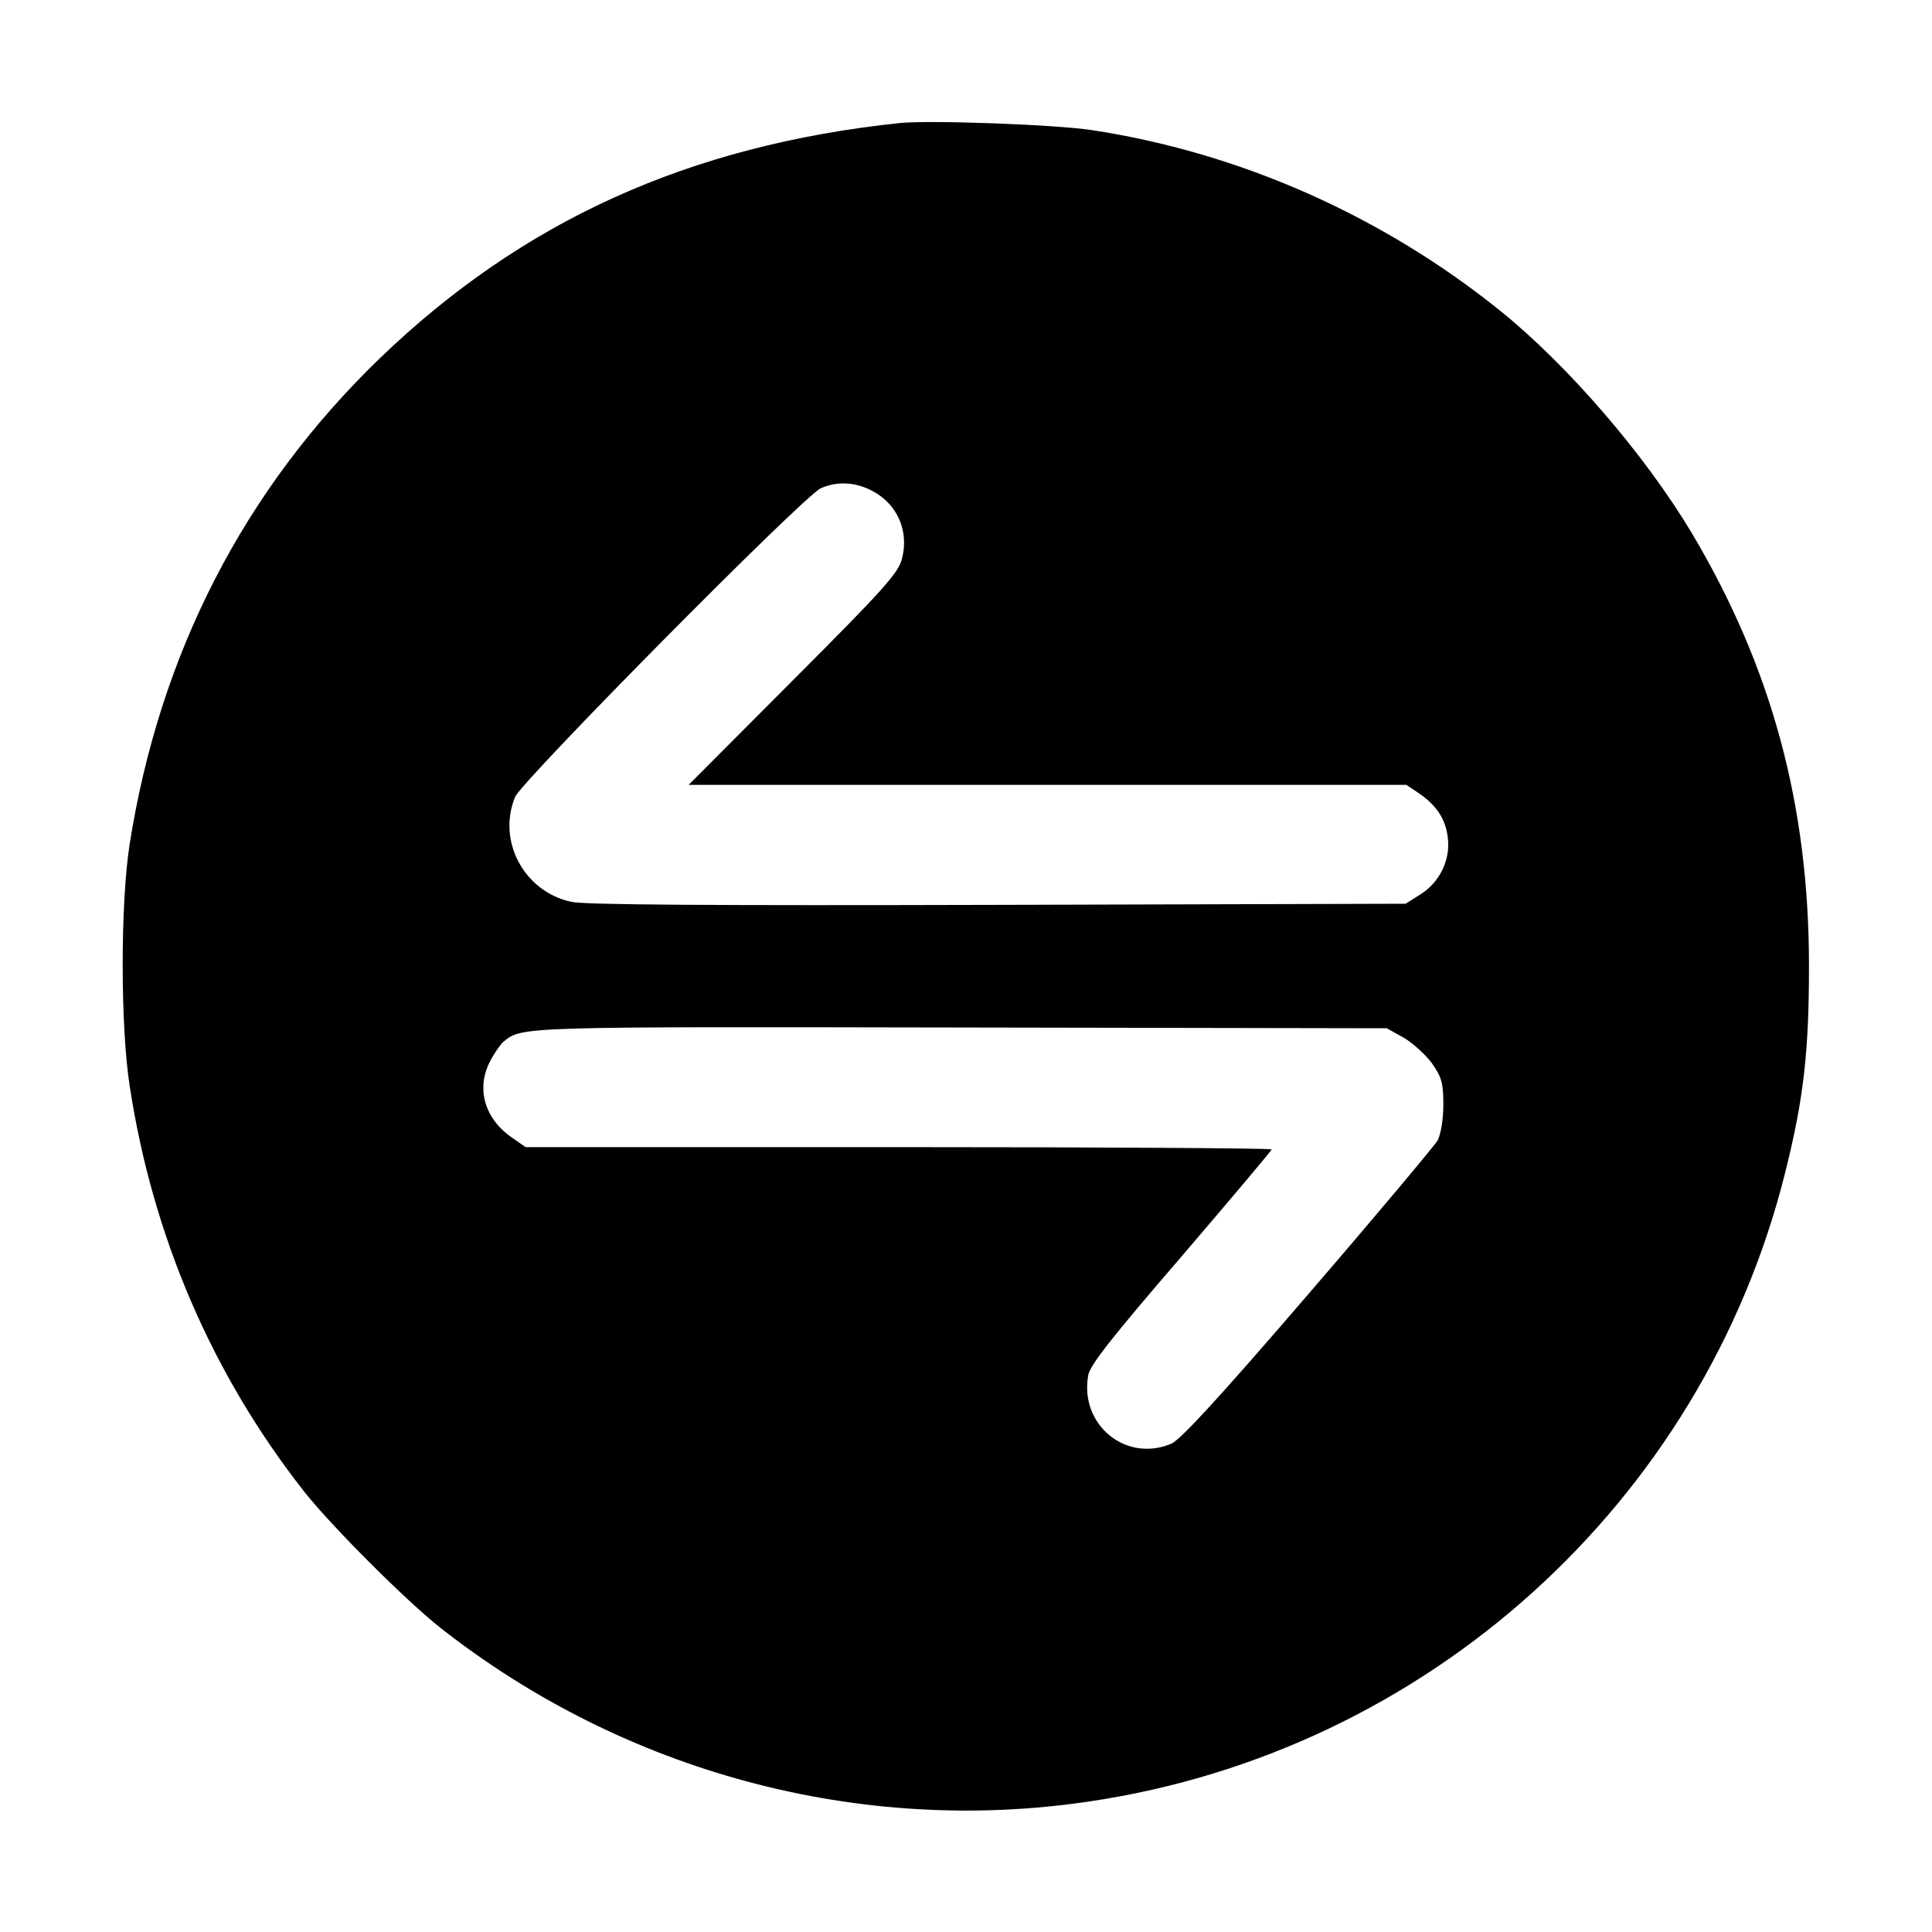
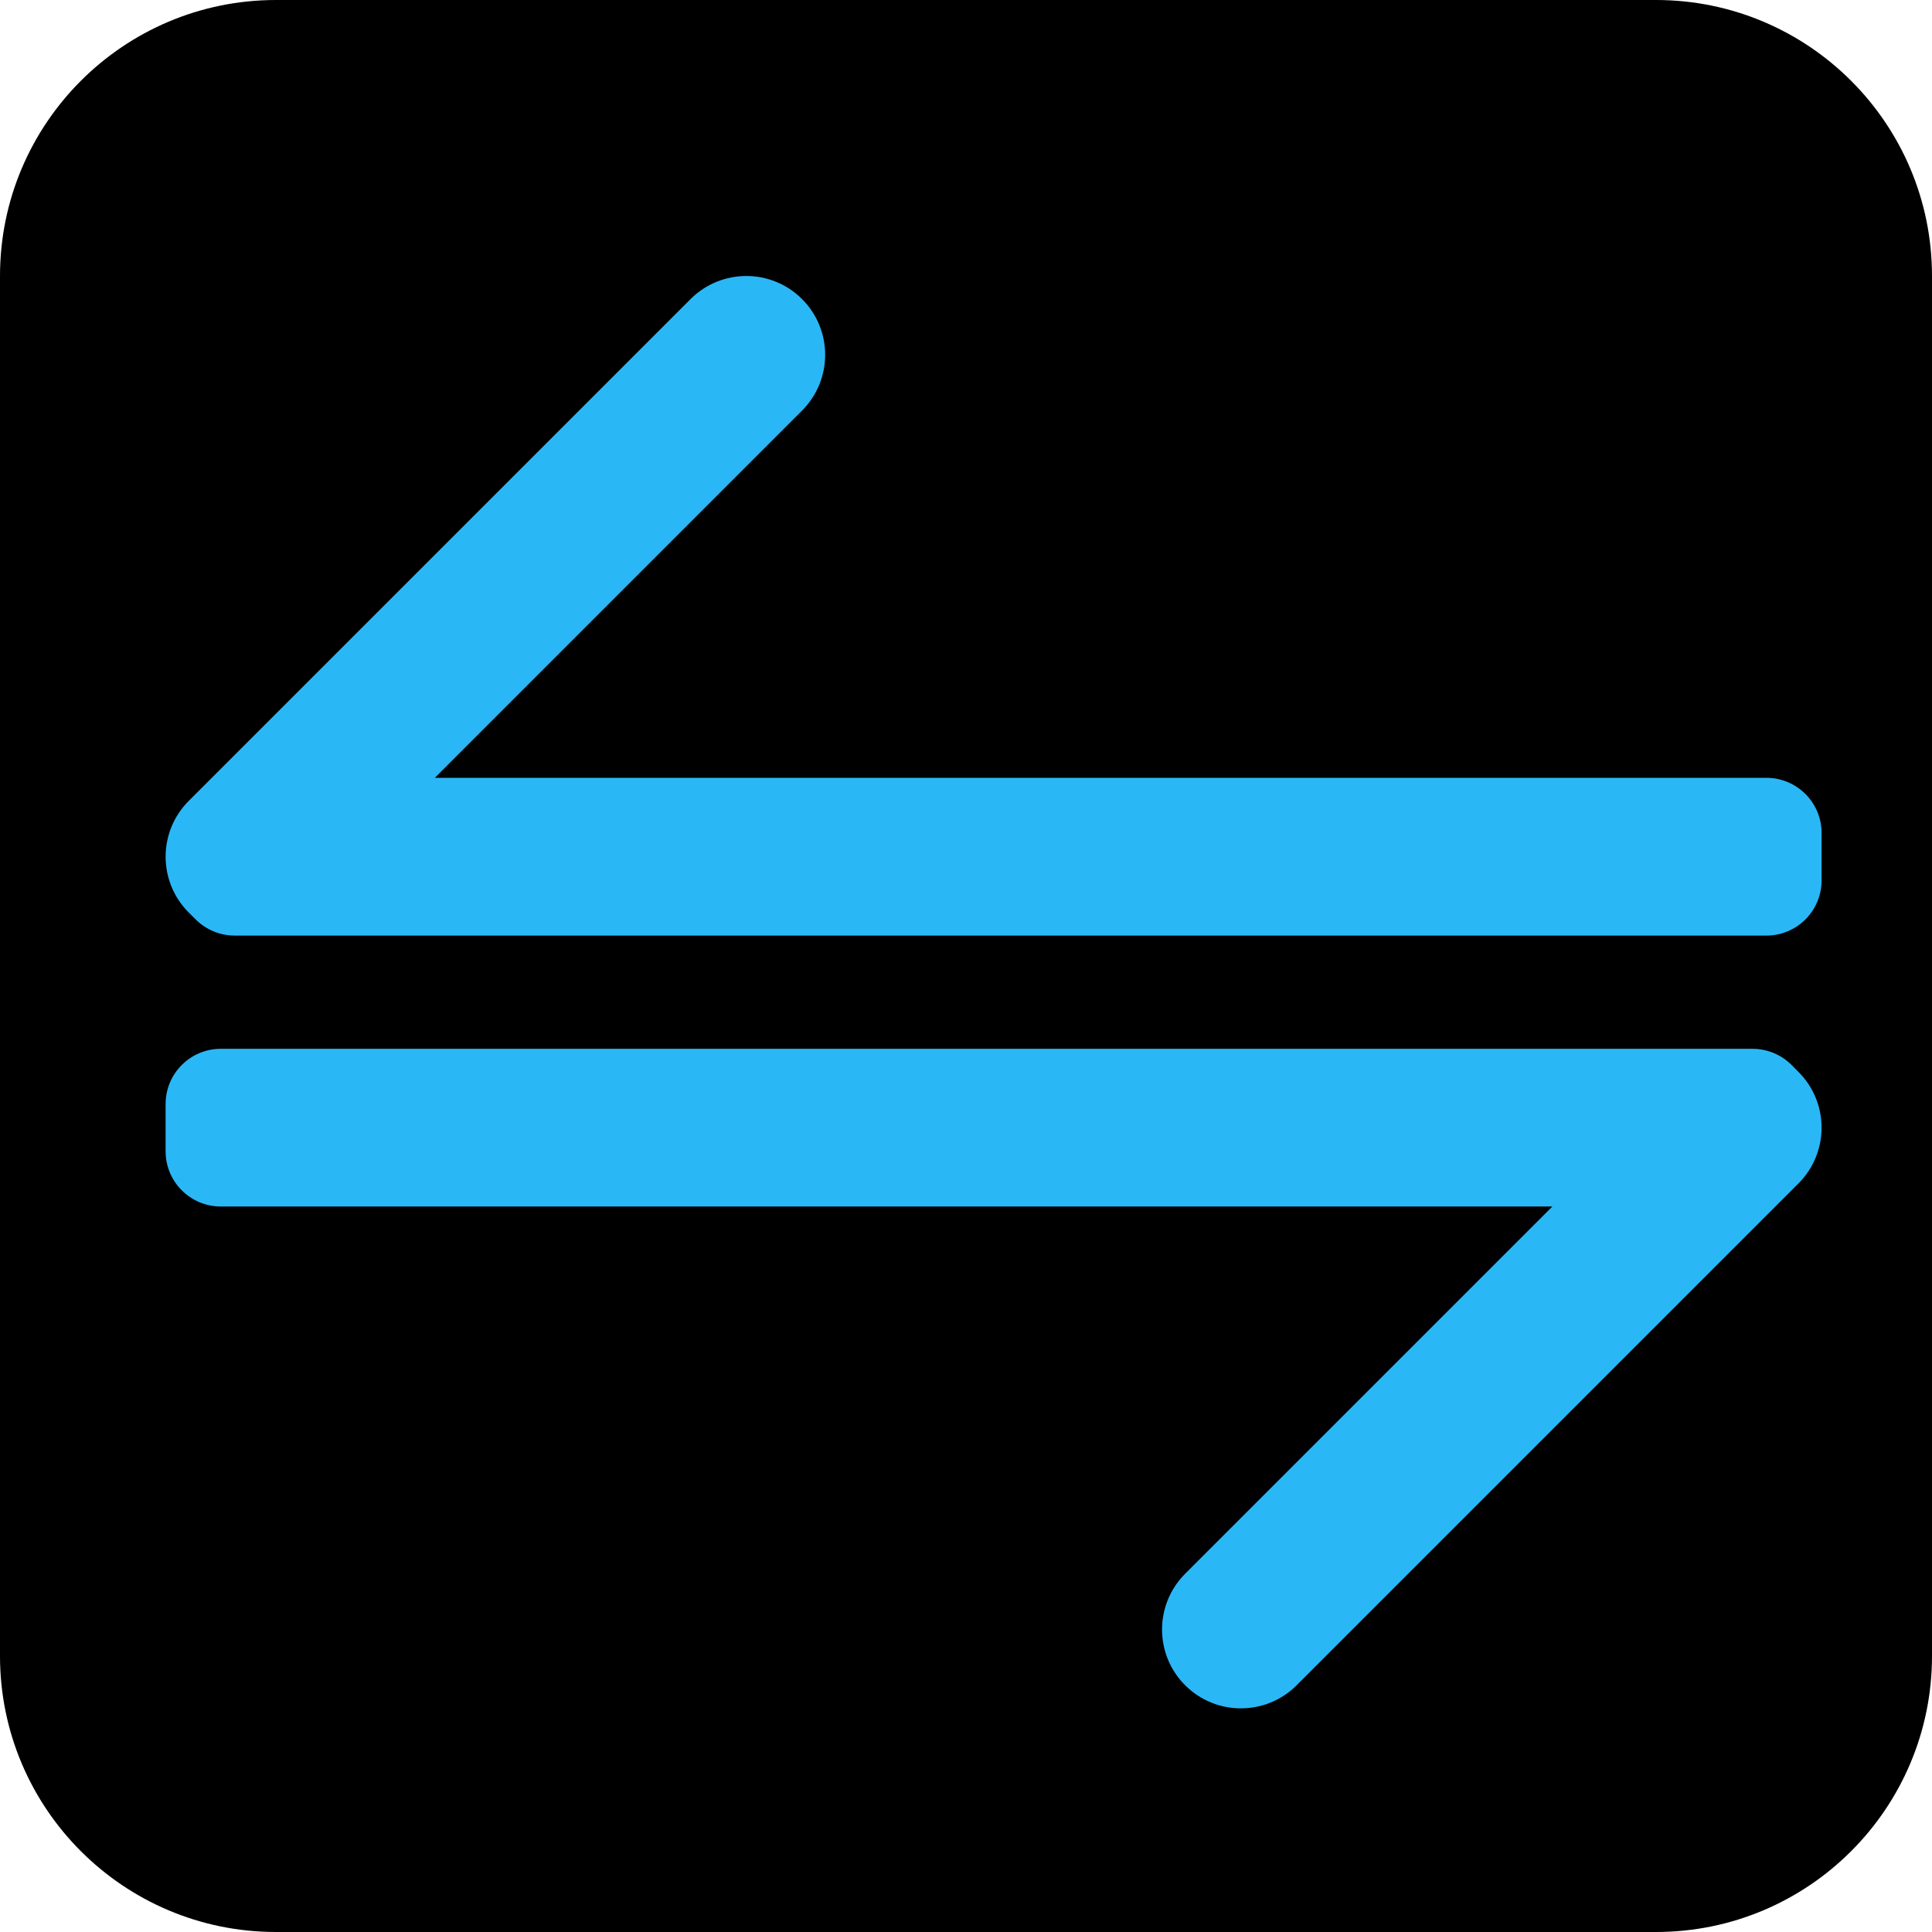
- <svg xmlns="http://www.w3.org/2000/svg" version="1.0" width="512pt" height="512pt" viewBox="0 0 512 512" preserveAspectRatio="xMidYMid meet">
-   <g transform="translate(0,512) scale(0.1,-0.1)" fill="#000000" stroke="none">
-     <path d="M2385 4794 c-559 -59 -1000 -259 -1379 -624 -360 -348 -584 -784 -663 -1291 -24 -158 -24 -481 1 -639 61 -398 219 -764 463 -1074 72 -91 268 -287 359 -359 488 -384 1113 -552 1721 -461 894 132 1624 791 1843 1663 50 198 64 324 64 551 0 427 -99 792 -311 1148 -124 207 -327 443 -508 589 -312 251 -688 418 -1080 478 -97 15 -430 27 -510 19z m-75 -974 c68 -35 100 -107 80 -182 -10 -37 -49 -81 -288 -320 l-277 -278 951 0 951 0 33 -22 c48 -33 72 -70 77 -120 7 -58 -23 -118 -74 -149 l-38 -24 -1080 -3 c-752 -2 -1095 0 -1131 8 -125 27 -197 161 -149 278 19 44 763 796 810 818 43 19 90 17 135 -6z m1410 -1450 c24 -14 58 -45 75 -68 26 -38 30 -52 30 -110 0 -40 -7 -78 -15 -94 -9 -15 -163 -199 -344 -409 -234 -272 -338 -385 -362 -395 -121 -51 -244 51 -220 182 6 28 61 98 247 314 131 153 239 281 239 284 0 3 -445 6 -989 6 l-988 0 -33 23 c-75 50 -99 130 -62 203 11 22 28 46 36 53 49 41 44 40 1216 38 l1125 -2 45 -25z" />
-   </g>
+ <svg xmlns="http://www.w3.org/2000/svg" width="35" height="35" viewBox="0 0 35 35" fill="none">
+   <rect width="35" height="35" rx="5" fill="black" />
+   <path d="M32.581 21.439L23.49 30.53C22.932 31.088 22.027 31.088 21.47 30.53C20.912 29.973 20.912 29.068 21.47 28.51L28.123 21.857L4 21.857C3.448 21.857 3 21.409 3 20.857V20C3 19.448 3.448 19 4 19L28.123 19H31.749C32.014 19 32.268 19.105 32.456 19.293L32.581 19.419C33.139 19.976 33.139 20.881 32.581 21.439Z" fill="#2AB7F6" />
+   <path d="M3.418 14.51L12.51 5.418C13.068 4.861 13.973 4.86 14.53 5.418C15.088 5.976 15.088 6.88 14.53 7.438L7.877 14.091H32C32.552 14.091 33 14.539 33 15.091V15.949C33 16.501 32.552 16.949 32 16.949H7.877H4.251C3.986 16.949 3.732 16.843 3.544 16.656L3.418 16.53C2.861 15.972 2.861 15.068 3.418 14.51Z" fill="#2AB7F6" />
</svg>
